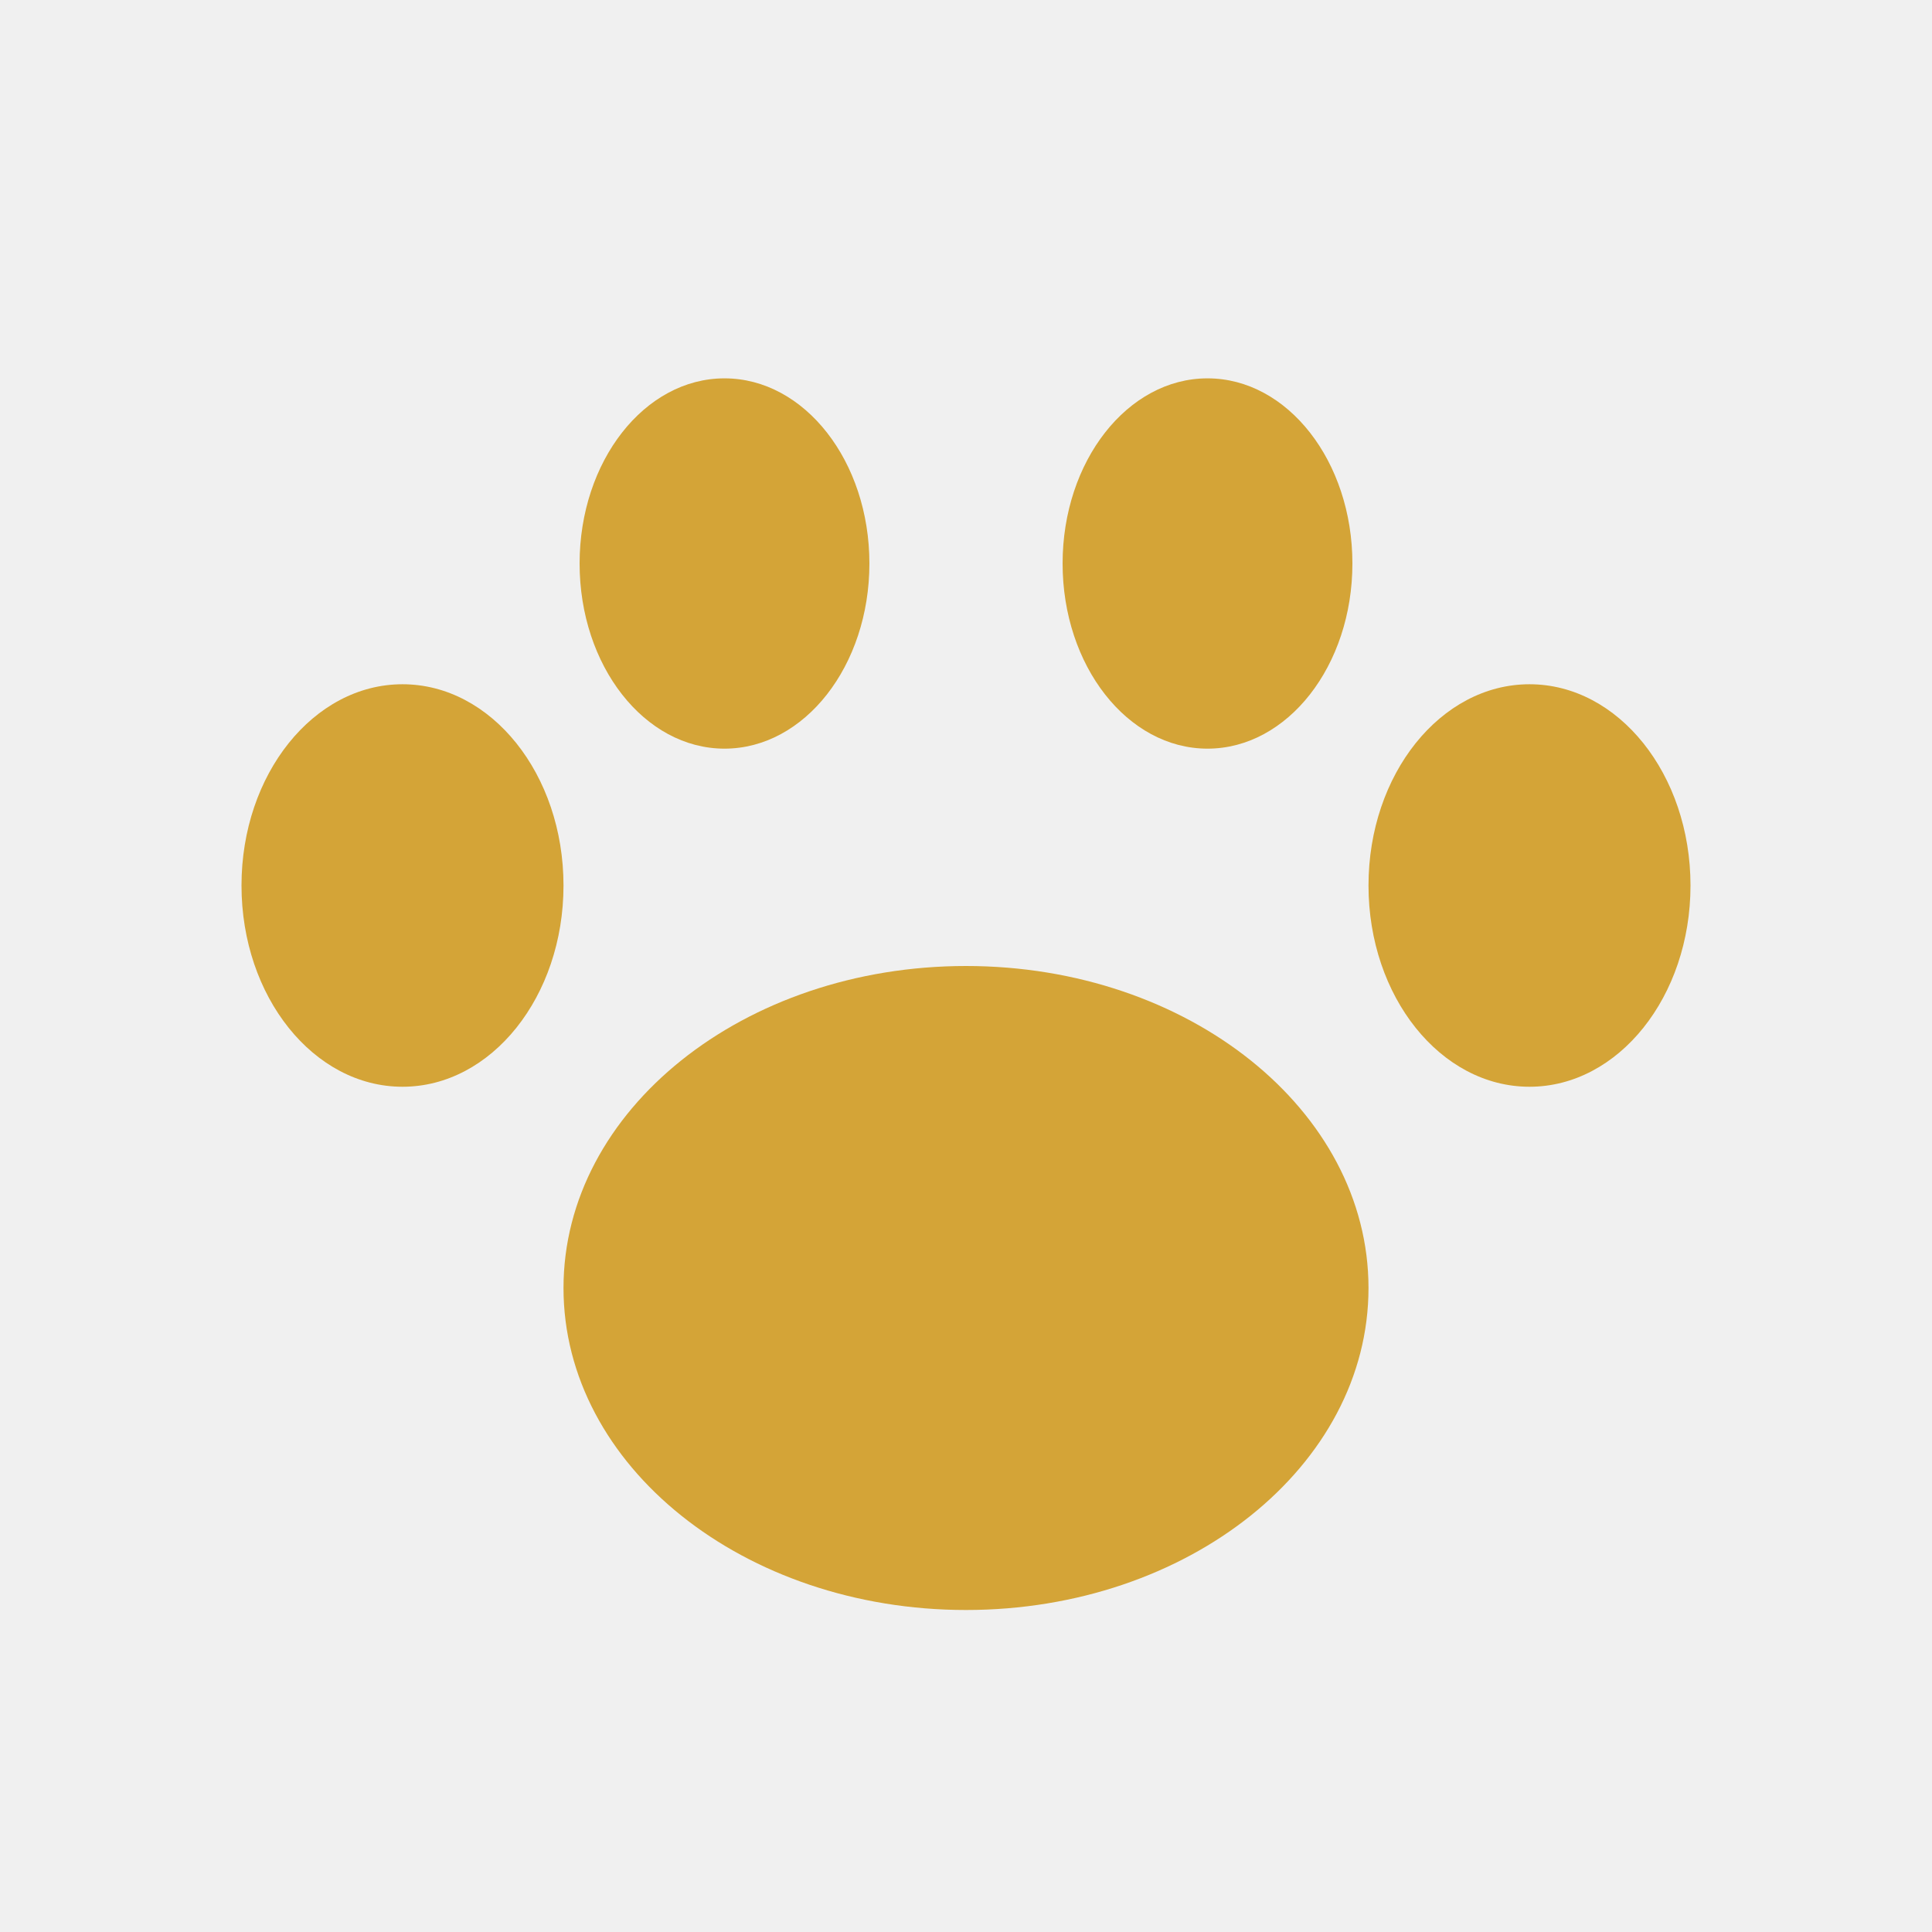
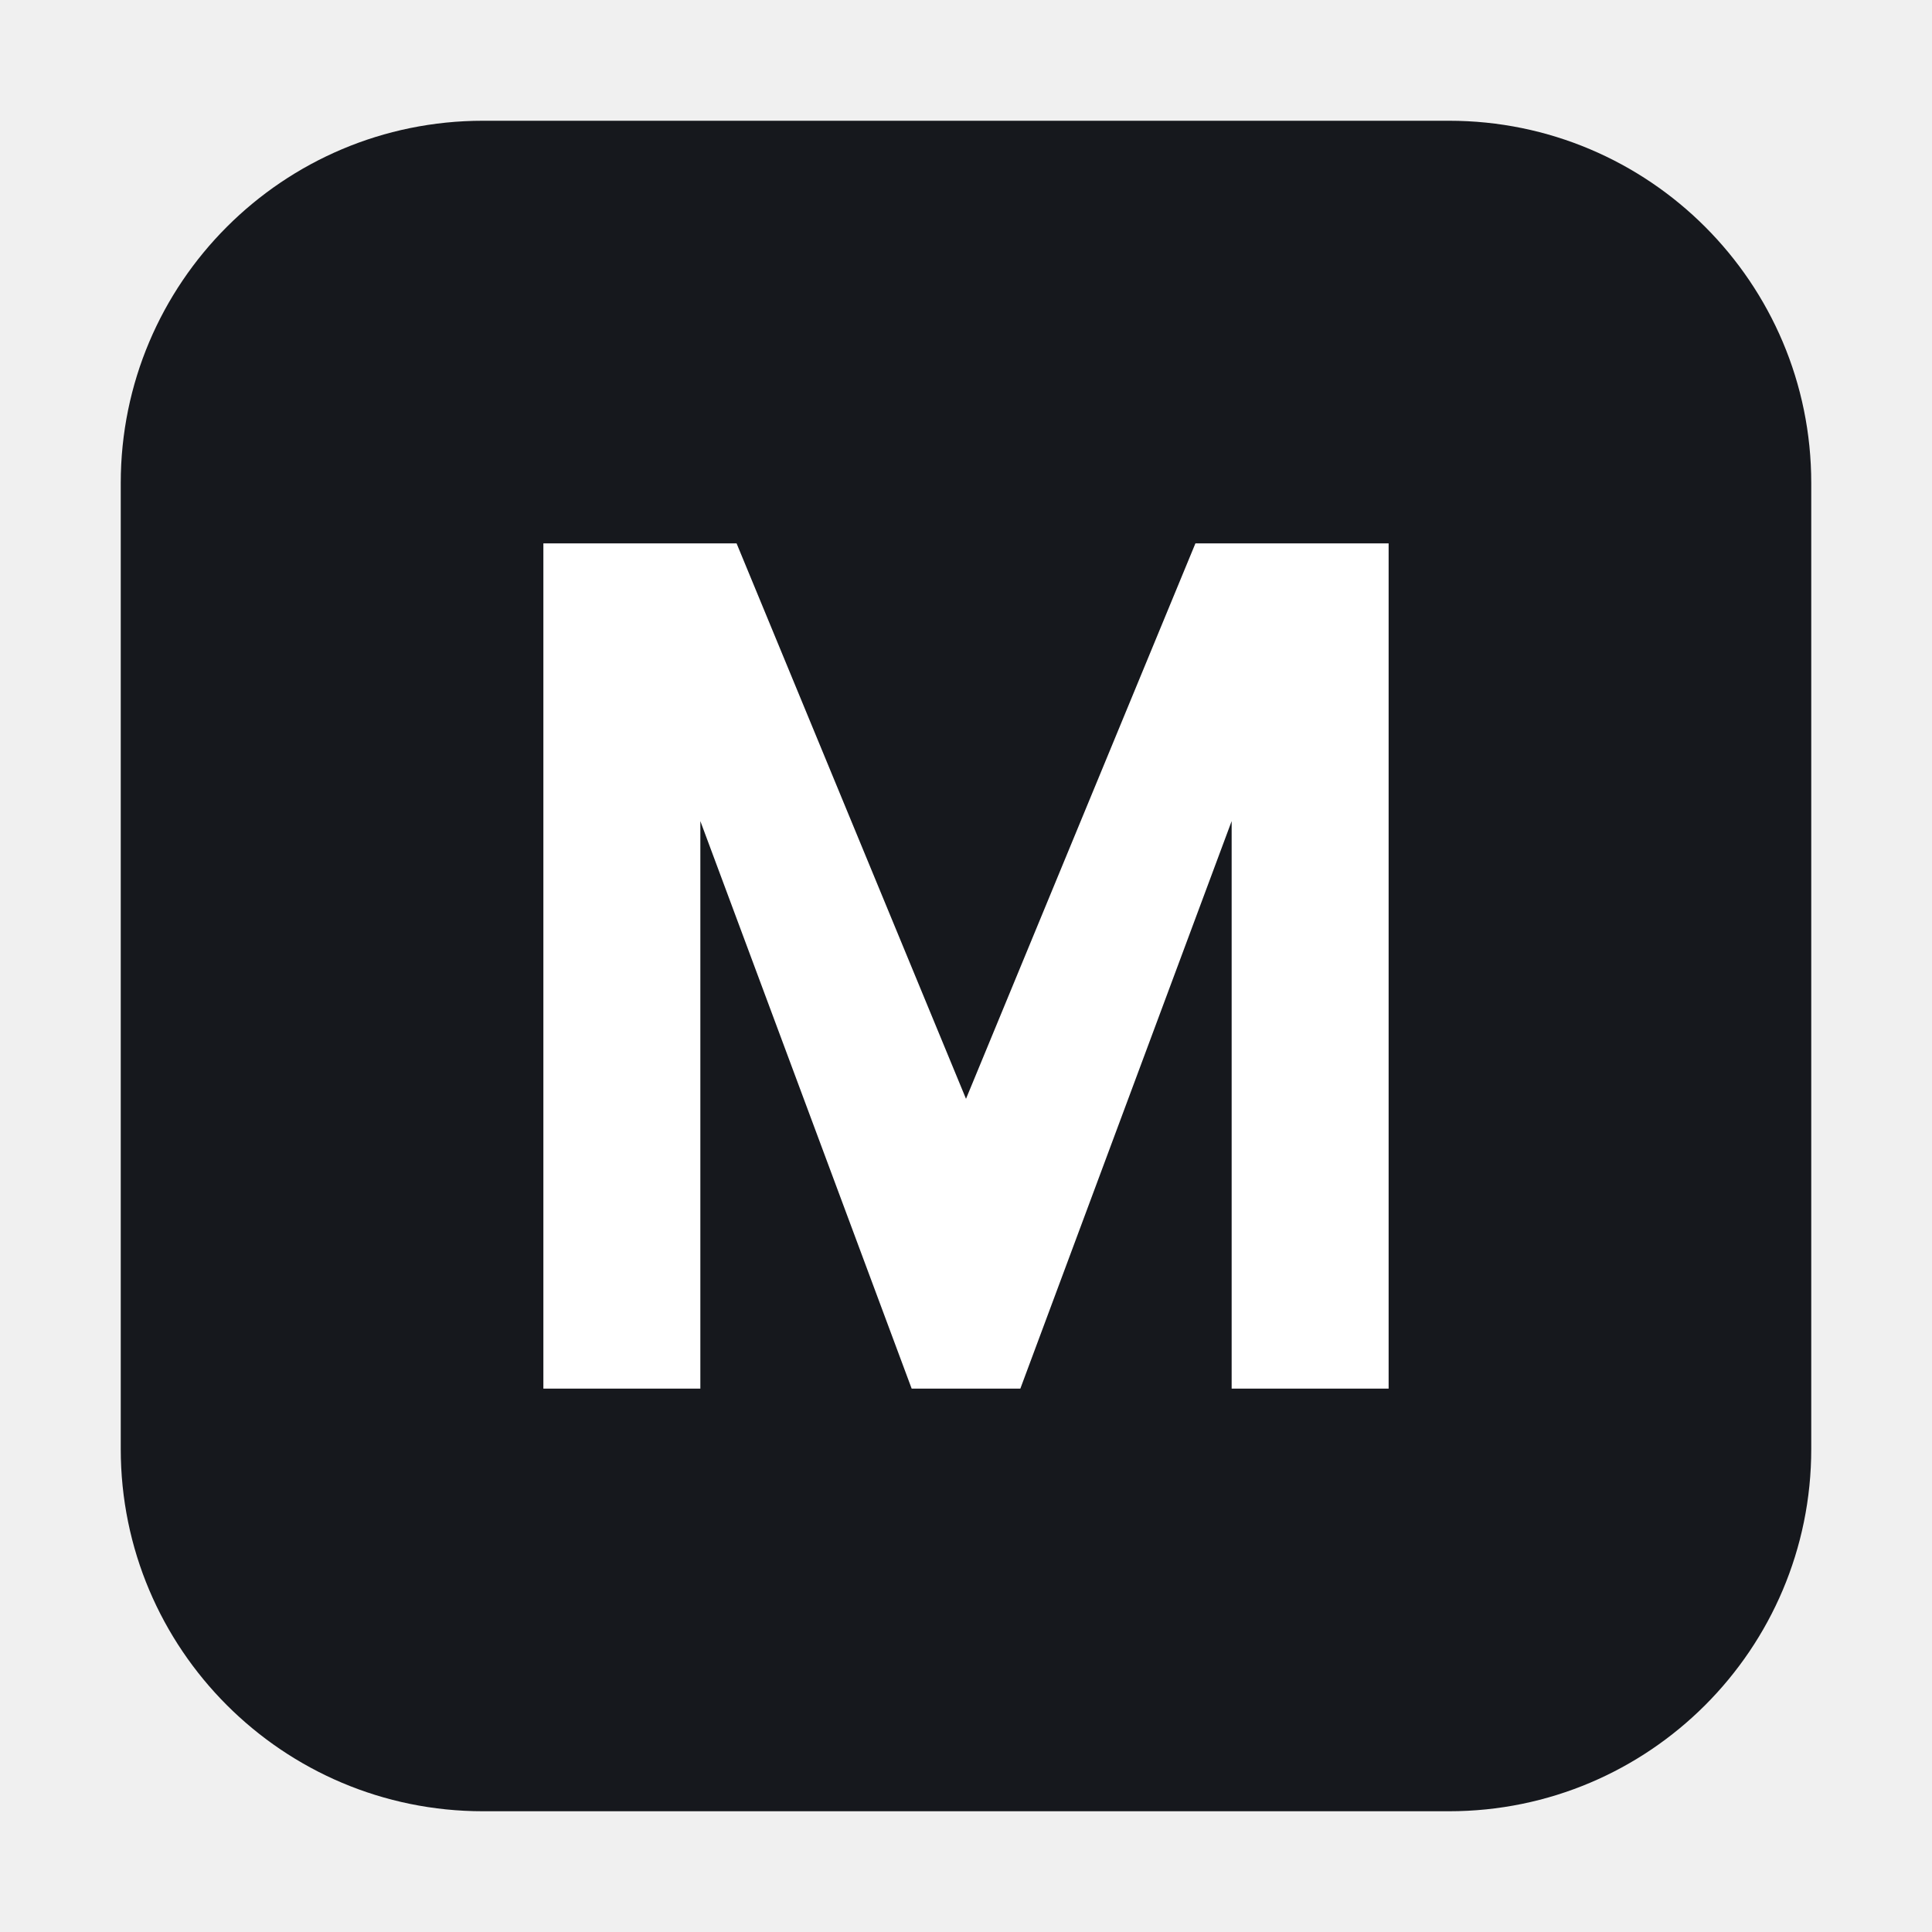
- <svg xmlns="http://www.w3.org/2000/svg" viewBox="0 0 24 24" fill="#D4A437">
-   <ellipse cx="12" cy="16" rx="5" ry="4" />
-   <ellipse cx="5" cy="11" rx="2" ry="2.5" />
-   <ellipse cx="19" cy="11" rx="2" ry="2.5" />
-   <ellipse cx="9" cy="7" rx="1.8" ry="2.3" />
-   <ellipse cx="15" cy="7" rx="1.8" ry="2.3" />
+ <svg xmlns="http://www.w3.org/2000/svg" viewBox="0 0 32 32">
+   <style>
+     .plate { fill: #16181d; }
+     .mark { fill: #ffffff; }
+     @media (prefers-color-scheme: dark) {
+       .plate { fill: #f2f3f5; }
+       .mark { fill: #16181d; }
+     }
+   </style>
+   <rect class="plate" x="2" y="2" width="28" height="28" rx="6" />
+   <path class="mark" d="M9 23V9h3.2l3.8 9.2L19.8 9H23v14h-2.6V13.6L16.9 23h-1.8L11.6 13.6V23H9Z" />
</svg>
